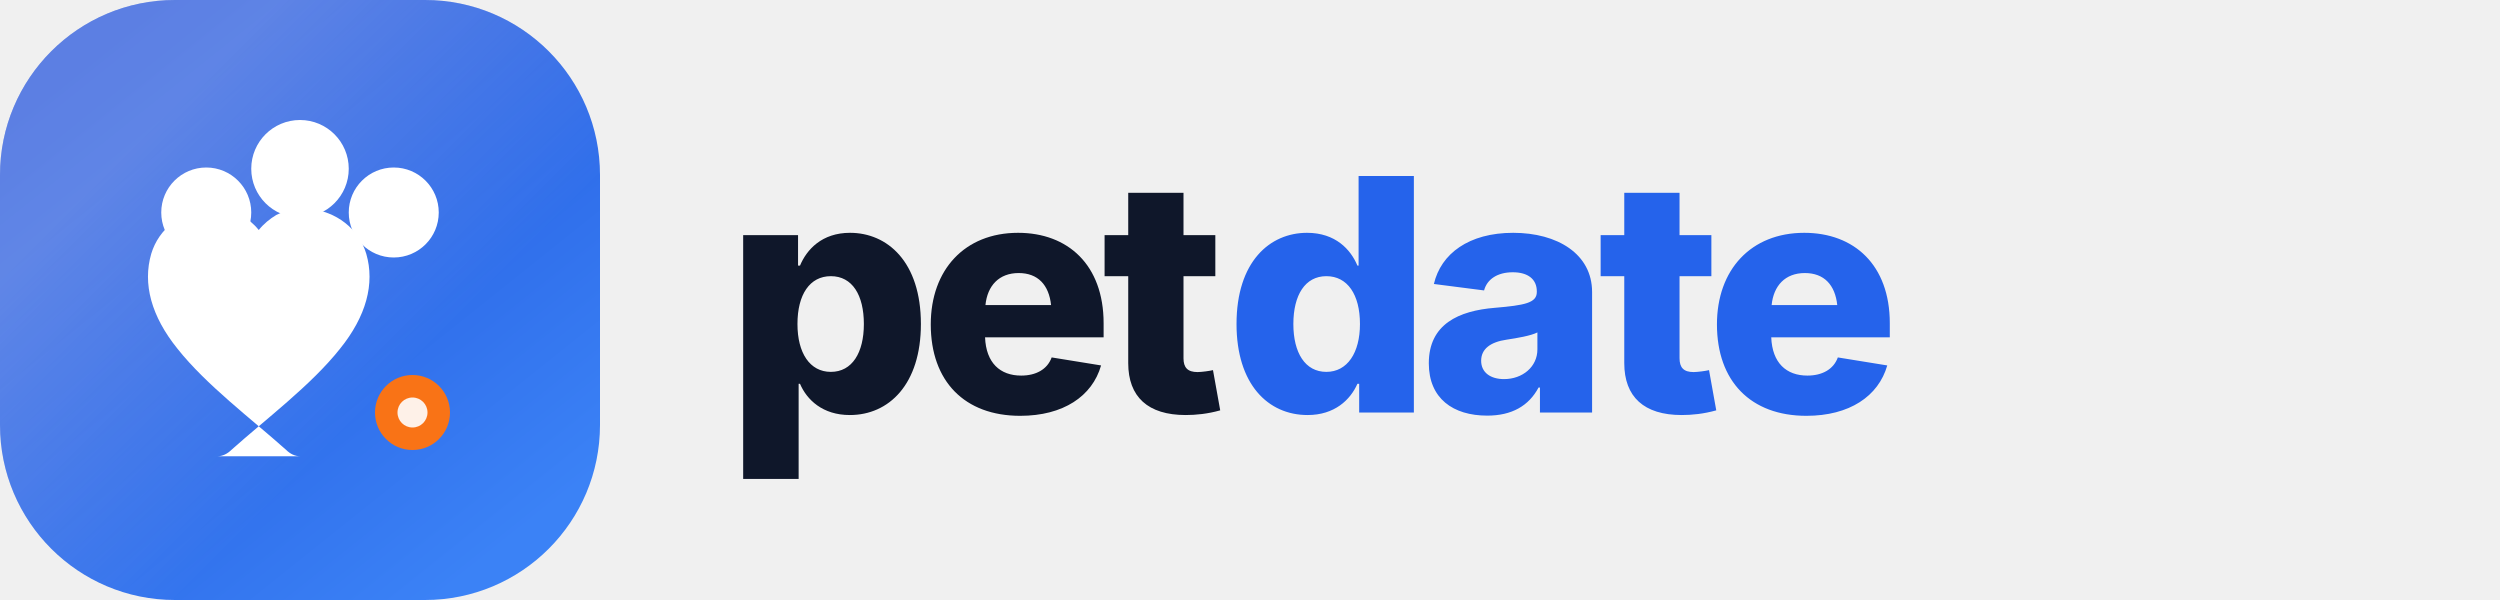
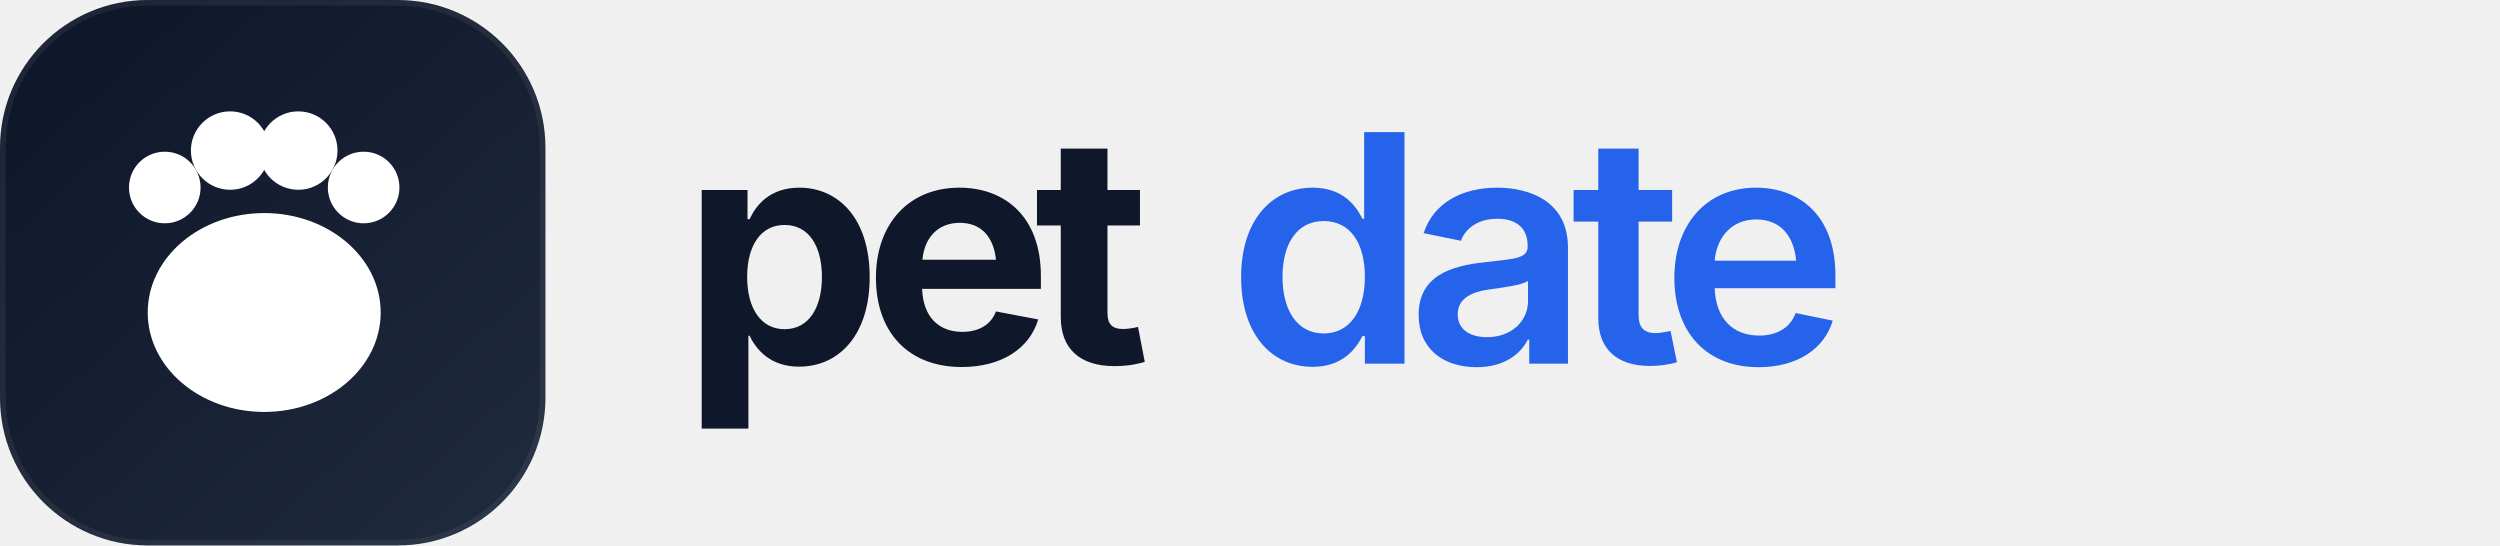
- <svg xmlns="http://www.w3.org/2000/svg" viewBox="0 0 200 48" fill="none">
+ <svg xmlns="http://www.w3.org/2000/svg" viewBox="0 0 220 48" fill="none">
  <defs>
-     <linearGradient id="bg" x1="8" y1="4" x2="40" y2="44" gradientUnits="userSpaceOnUse">
-       <stop stop-color="#1d4ed8" />
-       <stop offset="1" stop-color="#3b82f6" />
-     </linearGradient>
-     <linearGradient id="shine" x1="14" y1="8" x2="34" y2="28" gradientUnits="userSpaceOnUse">
-       <stop stop-color="#ffffff" stop-opacity="0.28" />
-       <stop offset="1" stop-color="#ffffff" stop-opacity="0" />
+     <linearGradient id="surface" x1="6" y1="4" x2="42" y2="44" gradientUnits="userSpaceOnUse">
+       <stop stop-color="#0f172a" />
+       <stop offset="1" stop-color="#1e293b" />
    </linearGradient>
  </defs>
-   <g transform="translate(0,0)">
-     <rect width="48" height="48" rx="14" fill="url(#bg)" />
-     <rect width="48" height="48" rx="14" fill="url(#shine)" />
-     <circle cx="16.5" cy="17" r="3.6" fill="#fff" />
-     <circle cx="24" cy="13.5" r="3.9" fill="#fff" />
-     <circle cx="31.5" cy="17" r="3.6" fill="#fff" />
-     <path d="M24 36.5c-.4 0-.8-.2-1.1-.5-2.8-2.5-6.4-5.2-8.7-8.1-2.1-2.6-2.8-5.2-2.1-7.6.6-2 2.4-3.4 4.6-3.6.9-.1 1.8.1 2.6.5.5.3 1 .7 1.4 1.2.4-.5.9-.9 1.4-1.2.8-.4 1.7-.6 2.6-.5 2.2.2 4 1.6 4.6 3.6.7 2.4 0 5-2.1 7.6-2.3 2.9-5.9 5.6-8.7 8.1-.3.3-.7.5-1.1.5z" fill="#fff" />
-     <circle cx="33" cy="33" r="3" fill="#f97316" />
-     <circle cx="33" cy="33" r="1.2" fill="#fff" opacity="0.9" />
+   <rect width="48" height="48" rx="13" fill="url(#surface)" stroke="rgba(255,255,255,0.06)" stroke-width="1" />
+   <g fill="#fff">
+     <circle cx="14.5" cy="16.5" r="3.15" />
+     <circle cx="20.25" cy="13.25" r="3.45" />
+     <circle cx="26.25" cy="13.25" r="3.45" />
+     <circle cx="32" cy="16.5" r="3.15" />
+     <ellipse cx="23.25" cy="27.5" rx="10.25" ry="8.75" />
  </g>
-   <text x="58" y="33" font-family="system-ui, -apple-system, 'Segoe UI', sans-serif" font-size="26" font-weight="800" letter-spacing="-0.04em" fill="#0f172a">pet</text>
-   <text x="98" y="33" font-family="system-ui, -apple-system, 'Segoe UI', sans-serif" font-size="26" font-weight="800" letter-spacing="-0.04em" fill="#2563eb">date</text>
+   <text x="60" y="32" font-family="Inter, system-ui, -apple-system, sans-serif" font-size="28" font-weight="700" letter-spacing="-0.06em" fill="#0f172a">pet</text>
+   <text x="108" y="32" font-family="Inter, system-ui, -apple-system, sans-serif" font-size="28" font-weight="600" letter-spacing="-0.06em" fill="#2563eb">date</text>
</svg>
